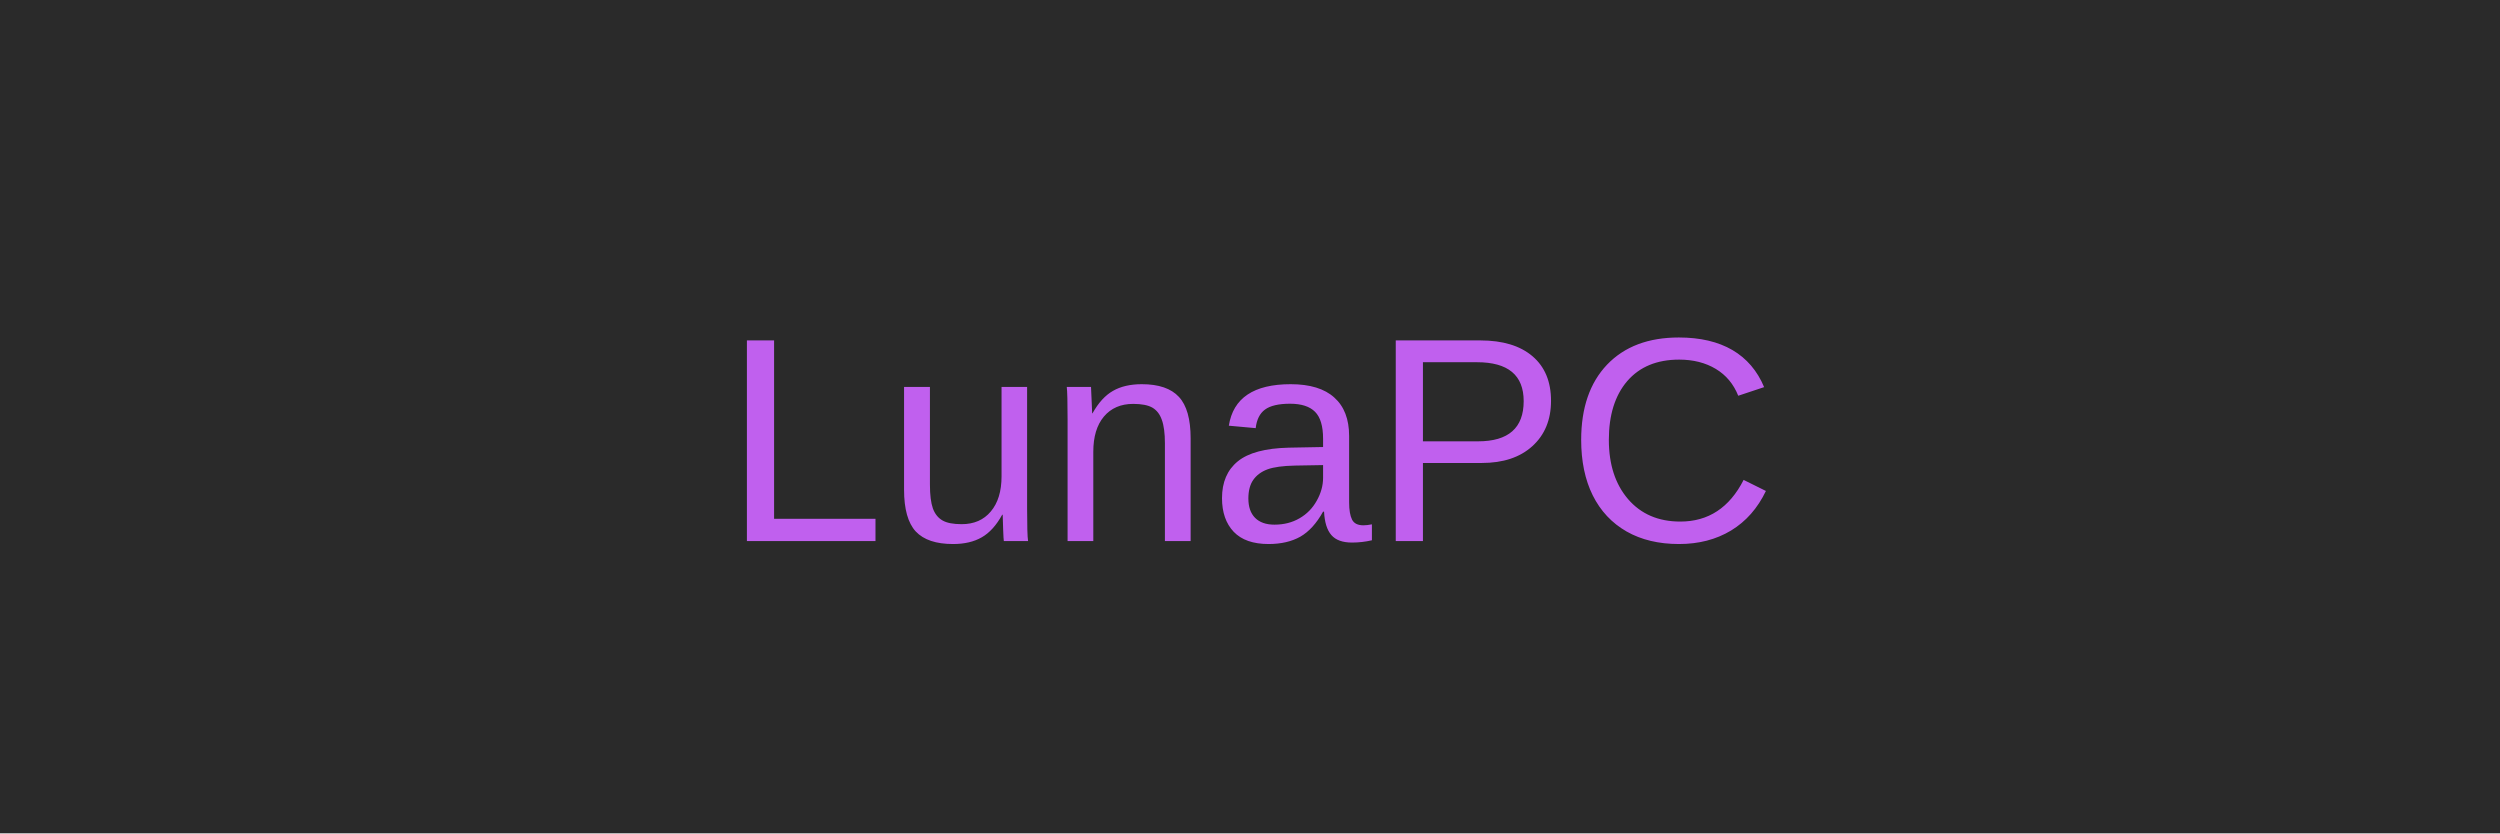
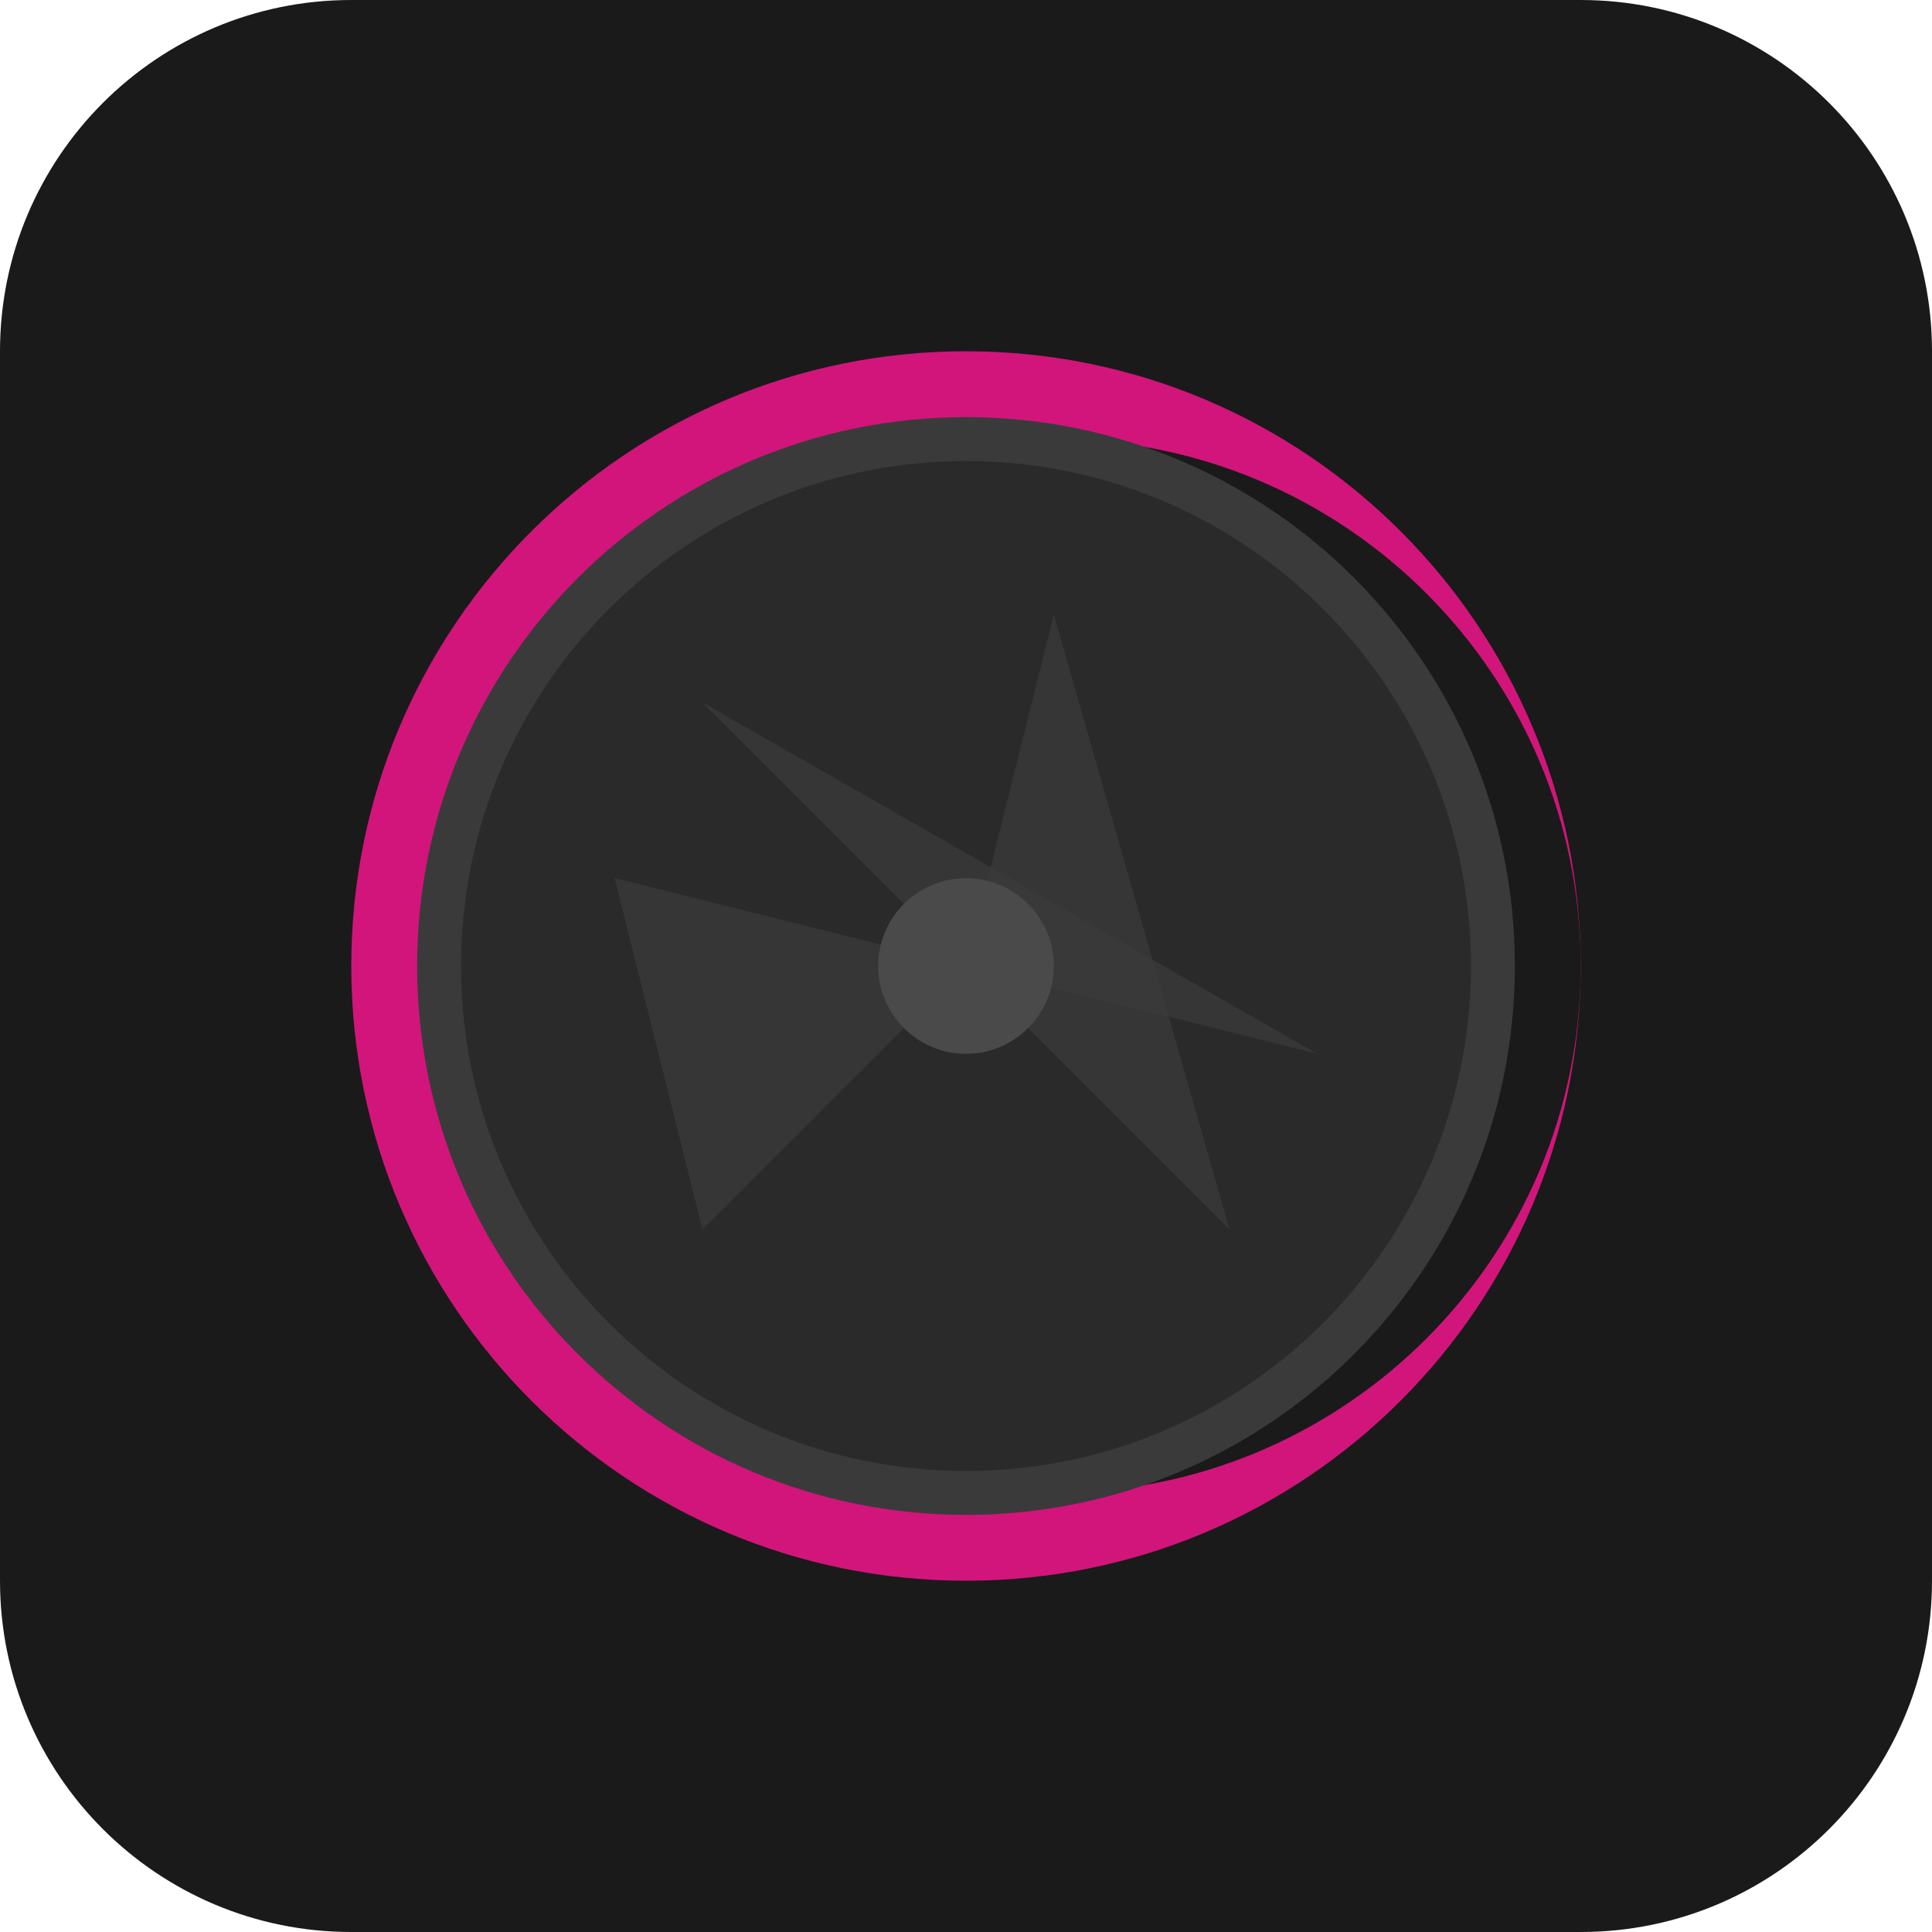
- <svg xmlns="http://www.w3.org/2000/svg" width="240" height="80">
-   <rect width="100%" height="100%" fill="#2a2a2a" />
-   <text x="50%" y="55%" dominant-baseline="middle" text-anchor="middle" fill="#c060ee" font-family="Arial" font-size="28">LunaPC</text>
+ <svg xmlns="http://www.w3.org/2000/svg" width="44" height="44" viewBox="0 0 44 44" fill="none">
+   <rect width="44" height="44" rx="8" fill="#1a1a1a" />
+   <path d="M8 22C8 14.268 14.268 8 22 8C29.732 8 36 14.268 36 22C36 29.732 29.732 36 22 36C14.268 36 8 29.732 8 22Z" fill="#FF1493" opacity="0.8" />
+   <path d="M12 22C12 15.373 17.373 10 24 10C30.627 10 36 15.373 36 22C36 28.627 30.627 34 24 34C17.373 34 12 28.627 12 22Z" fill="#1a1a1a" />
+   <circle cx="22" cy="22" r="12" fill="#2a2a2a" stroke="#3a3a3a" stroke-width="1" />
+   <g transform="translate(22, 22)">
+     <path d="M0 0 L-8 -2 L-6 6 Z" fill="#3a3a3a" opacity="0.8" />
+     <path d="M0 0 L2 -8 L6 6 Z" fill="#3a3a3a" opacity="0.8" />
+     <path d="M0 0 L8 2 L-6 -6 Z" fill="#3a3a3a" opacity="0.8" />
+     <circle cx="0" cy="0" r="2" fill="#4a4a4a" />
+   </g>
</svg>
